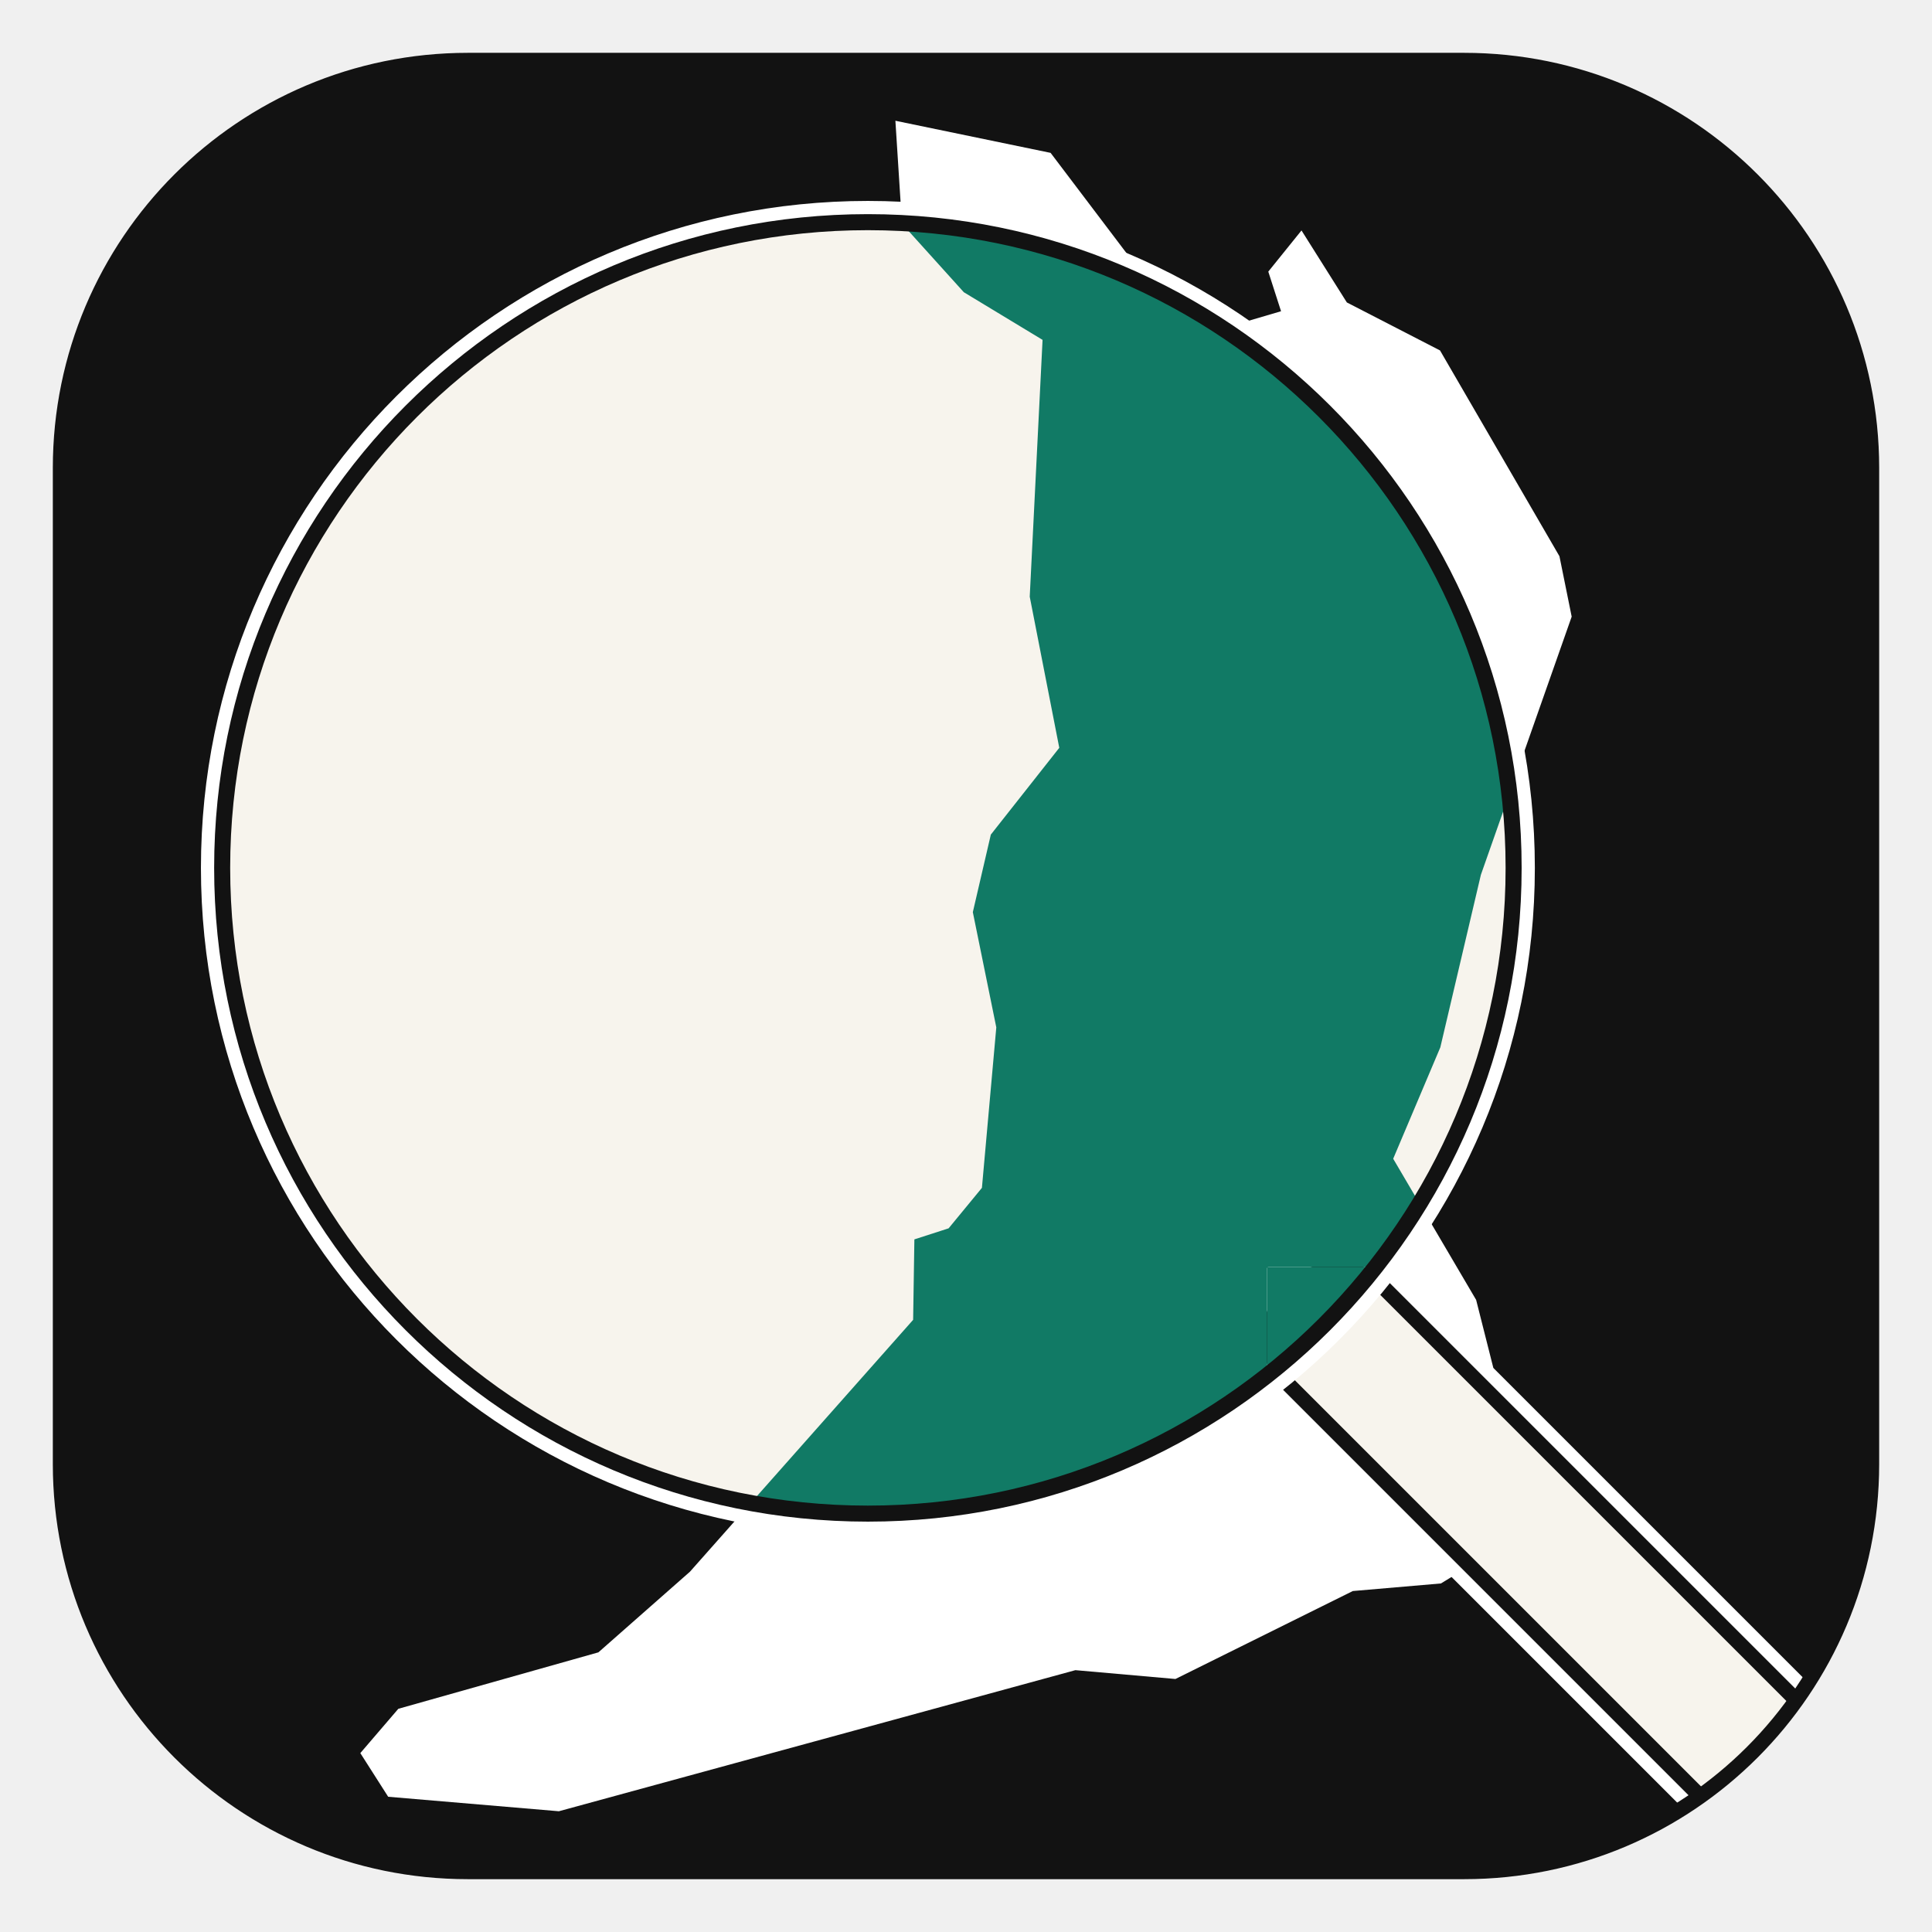
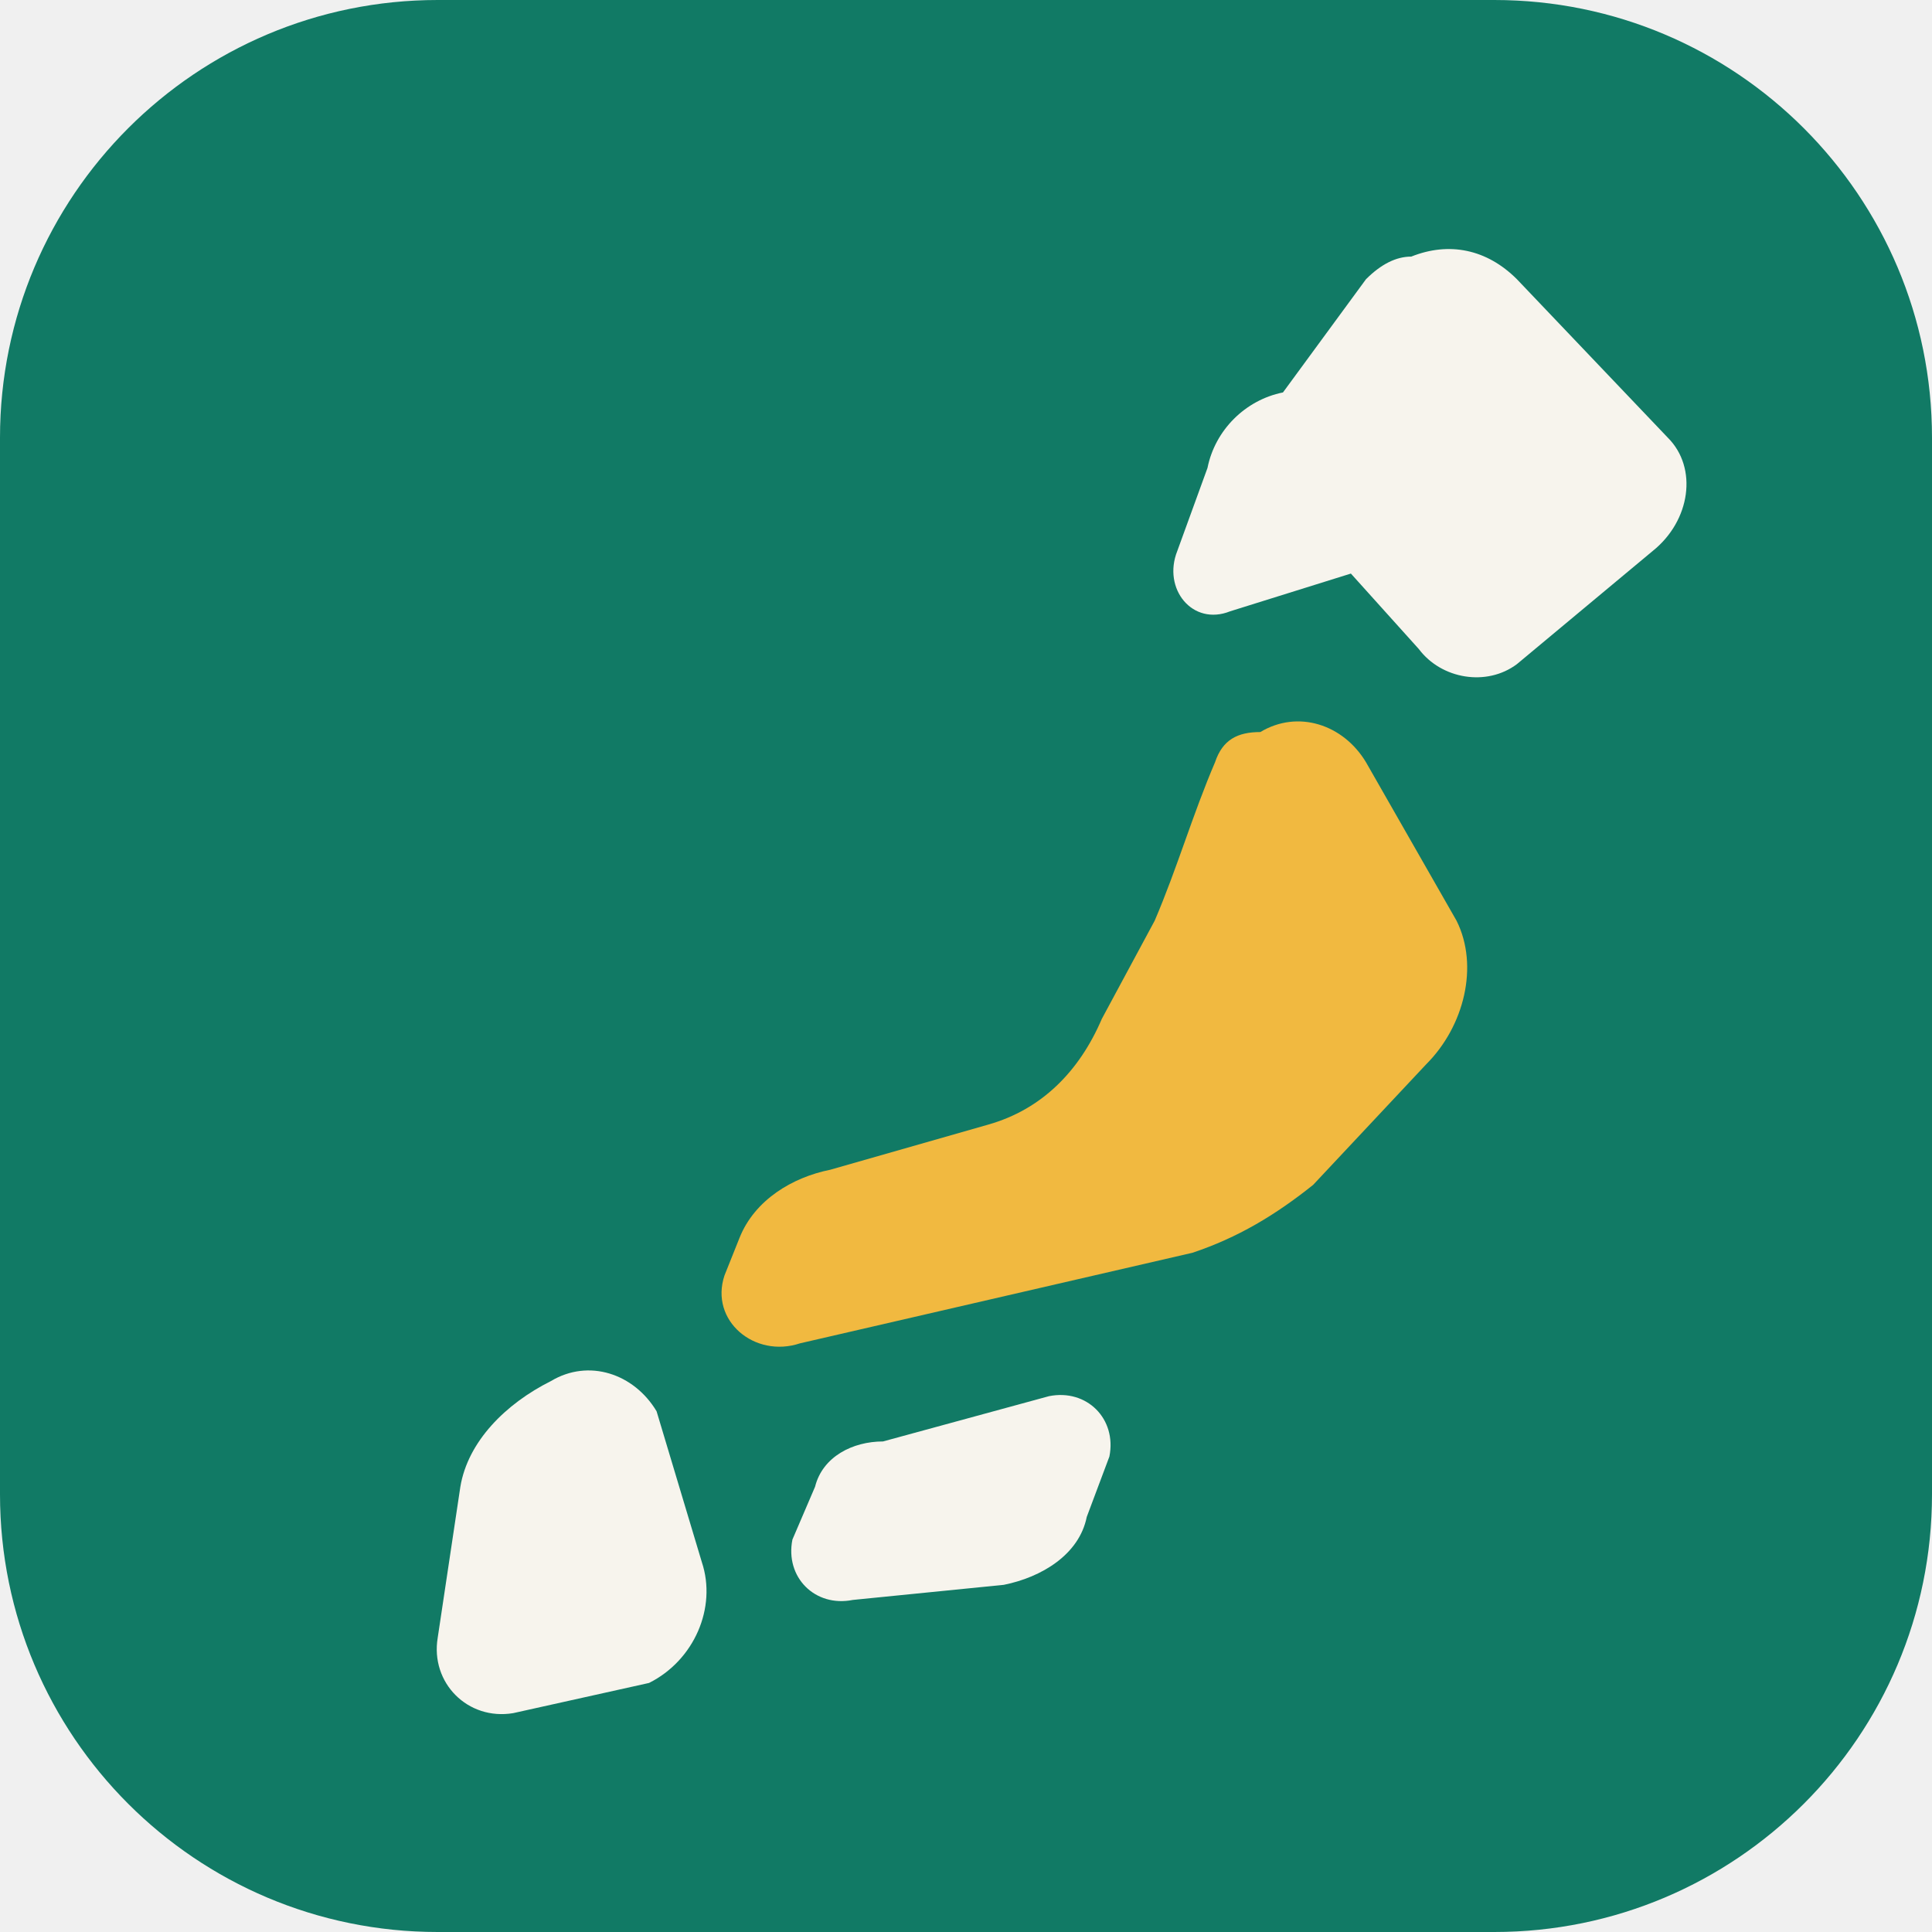
<svg xmlns="http://www.w3.org/2000/svg" viewBox="0 0 512 512" width="512" height="512">
-   <defs>
-     <clipPath id="squircle">
-       <rect x="16" y="16" width="480" height="480" rx="108" ry="108" />
-     </clipPath>
-     <clipPath id="lens-clip">
-       <circle cx="230" cy="230" r="172" />
-     </clipPath>
-     <mask id="outside-lens-mask">
-       <rect x="0" y="0" width="512" height="512" fill="#FFFFFF" />
-       <circle cx="230" cy="230" r="175.5" fill="#000000" />
-     </mask>
-   </defs>
-   <rect x="16" y="16" width="480" height="480" rx="108" ry="108" fill="#121212" />
-   <g clip-path="url(#squircle)">
-     <path d="M 95.49,464.59 L 105.56,452.85 L 158.58,437.89 L 182.84,416.52 L 241.99,349.77 L 242.32,328.45 L 251.39,325.52 L 260.22,314.79 L 264.03,272.27 L 257.81,241.73 L 262.58,221.18 L 280.72,198.18 L 272.89,158.13 L 276.29,90.07 L 255.42,77.44 L 239.03,59.28 L 237.29,32.00 L 278.42,40.51 L 299.80,68.75 L 326.47,86.31 L 339.49,82.48 L 336.11,71.98 L 344.91,61.07 L 356.93,80.15 L 381.62,92.87 L 413.27,147.41 L 416.51,163.42 L 392.45,231.83 L 381.70,277.56 L 369.21,307.08 L 391.19,344.48 L 395.72,362.39 L 391.35,413.83 L 381.86,419.63 L 358.51,421.64 L 311.50,444.95 L 284.99,442.61 L 148.11,480.00 L 102.87,476.16 L 95.49,464.59 Z" fill="#FFFFFF" />
-   </g>
-   <circle cx="230" cy="230" r="172" fill="#F7F4ED" />
-   <g clip-path="url(#lens-clip)">
-     <path d="M 95.49,464.59 L 105.56,452.85 L 158.58,437.89 L 182.84,416.52 L 241.99,349.77 L 242.32,328.45 L 251.39,325.52 L 260.22,314.79 L 264.03,272.27 L 257.81,241.73 L 262.58,221.18 L 280.72,198.18 L 272.89,158.13 L 276.29,90.07 L 255.42,77.44 L 239.03,59.28 L 237.29,32.00 L 278.42,40.51 L 299.80,68.75 L 326.47,86.31 L 339.49,82.48 L 336.11,71.98 L 344.91,61.07 L 356.93,80.15 L 381.62,92.87 L 413.27,147.41 L 416.51,163.42 L 392.45,231.83 L 381.70,277.56 L 369.21,307.08 L 391.19,344.48 L 395.72,362.39 L 391.35,413.83 L 381.86,419.63 L 358.51,421.64 L 311.50,444.95 L 284.99,442.61 L 148.11,480.00 L 102.87,476.16 L 95.49,464.59 Z" fill="#117A65" />
-   </g>
-   <g clip-path="url(#squircle)" mask="url(#outside-lens-mask)">
-     <line x1="352.5" y1="352.5" x2="520" y2="520" stroke="#FFFFFF" stroke-width="47.0" stroke-linecap="round" />
-     <line x1="354.5" y1="354.5" x2="520" y2="520" stroke="#121212" stroke-width="40.0" stroke-linecap="round" />
-     <line x1="354.5" y1="354.5" x2="520" y2="520" stroke="#F7F4ED" stroke-width="32.0" stroke-linecap="round" />
-   </g>
-   <circle cx="230" cy="230" r="172" fill="none" stroke="#121212" stroke-width="6" />
-   <circle cx="230" cy="230" r="175" fill="none" stroke="#FFFFFF" stroke-width="3.5" />
-   <rect x="16" y="16" width="480" height="480" rx="108" ry="108" fill="none" stroke="#121212" stroke-width="4" />
+   <rect width="512" height="512" rx="116" fill="#117A65" />
+   <path d="M 374 68            C 384 64 394 66 402 74            L 442 116            C 450 124 448 138 438 146            L 402 176            C 394 182 382 180 376 172            L 358 152            L 326 162            C 316 166 308 156 312 146            L 320 124            C 322 114 330 106 340 104            L 362 74            C 366 70 370 68 374 68 Z" fill="#F7F4ED" />
+   <path d="M 334 194            C 344 188 356 192 362 202            L 386 244            C 392 256 388 272 378 282            L 348 314            C 338 322 328 328 316 332            L 212 356            C 200 360 188 350 192 338            L 196 328            C 200 318 210 312 220 310            L 262 298            C 276 294 286 284 292 270            L 306 244            C 312 230 316 216 322 202            C 324 196 328 194 334 194 Z" fill="#F1B940" />
+   <path d="M 234 382            L 278 370            C 288 368 296 376 294 386            L 288 402            C 286 412 276 418 266 420            L 226 424            C 216 426 208 418 210 408            L 216 394            C 218 386 226 382 234 382 Z" fill="#F7F4ED" />
+   <path d="M 146 366            C 156 360 168 364 174 374            L 186 414            C 190 426 184 440 172 446            L 136 454            C 124 456 114 446 116 434            L 122 394            C 124 382 134 372 146 366 Z" fill="#F7F4ED" />
</svg>
